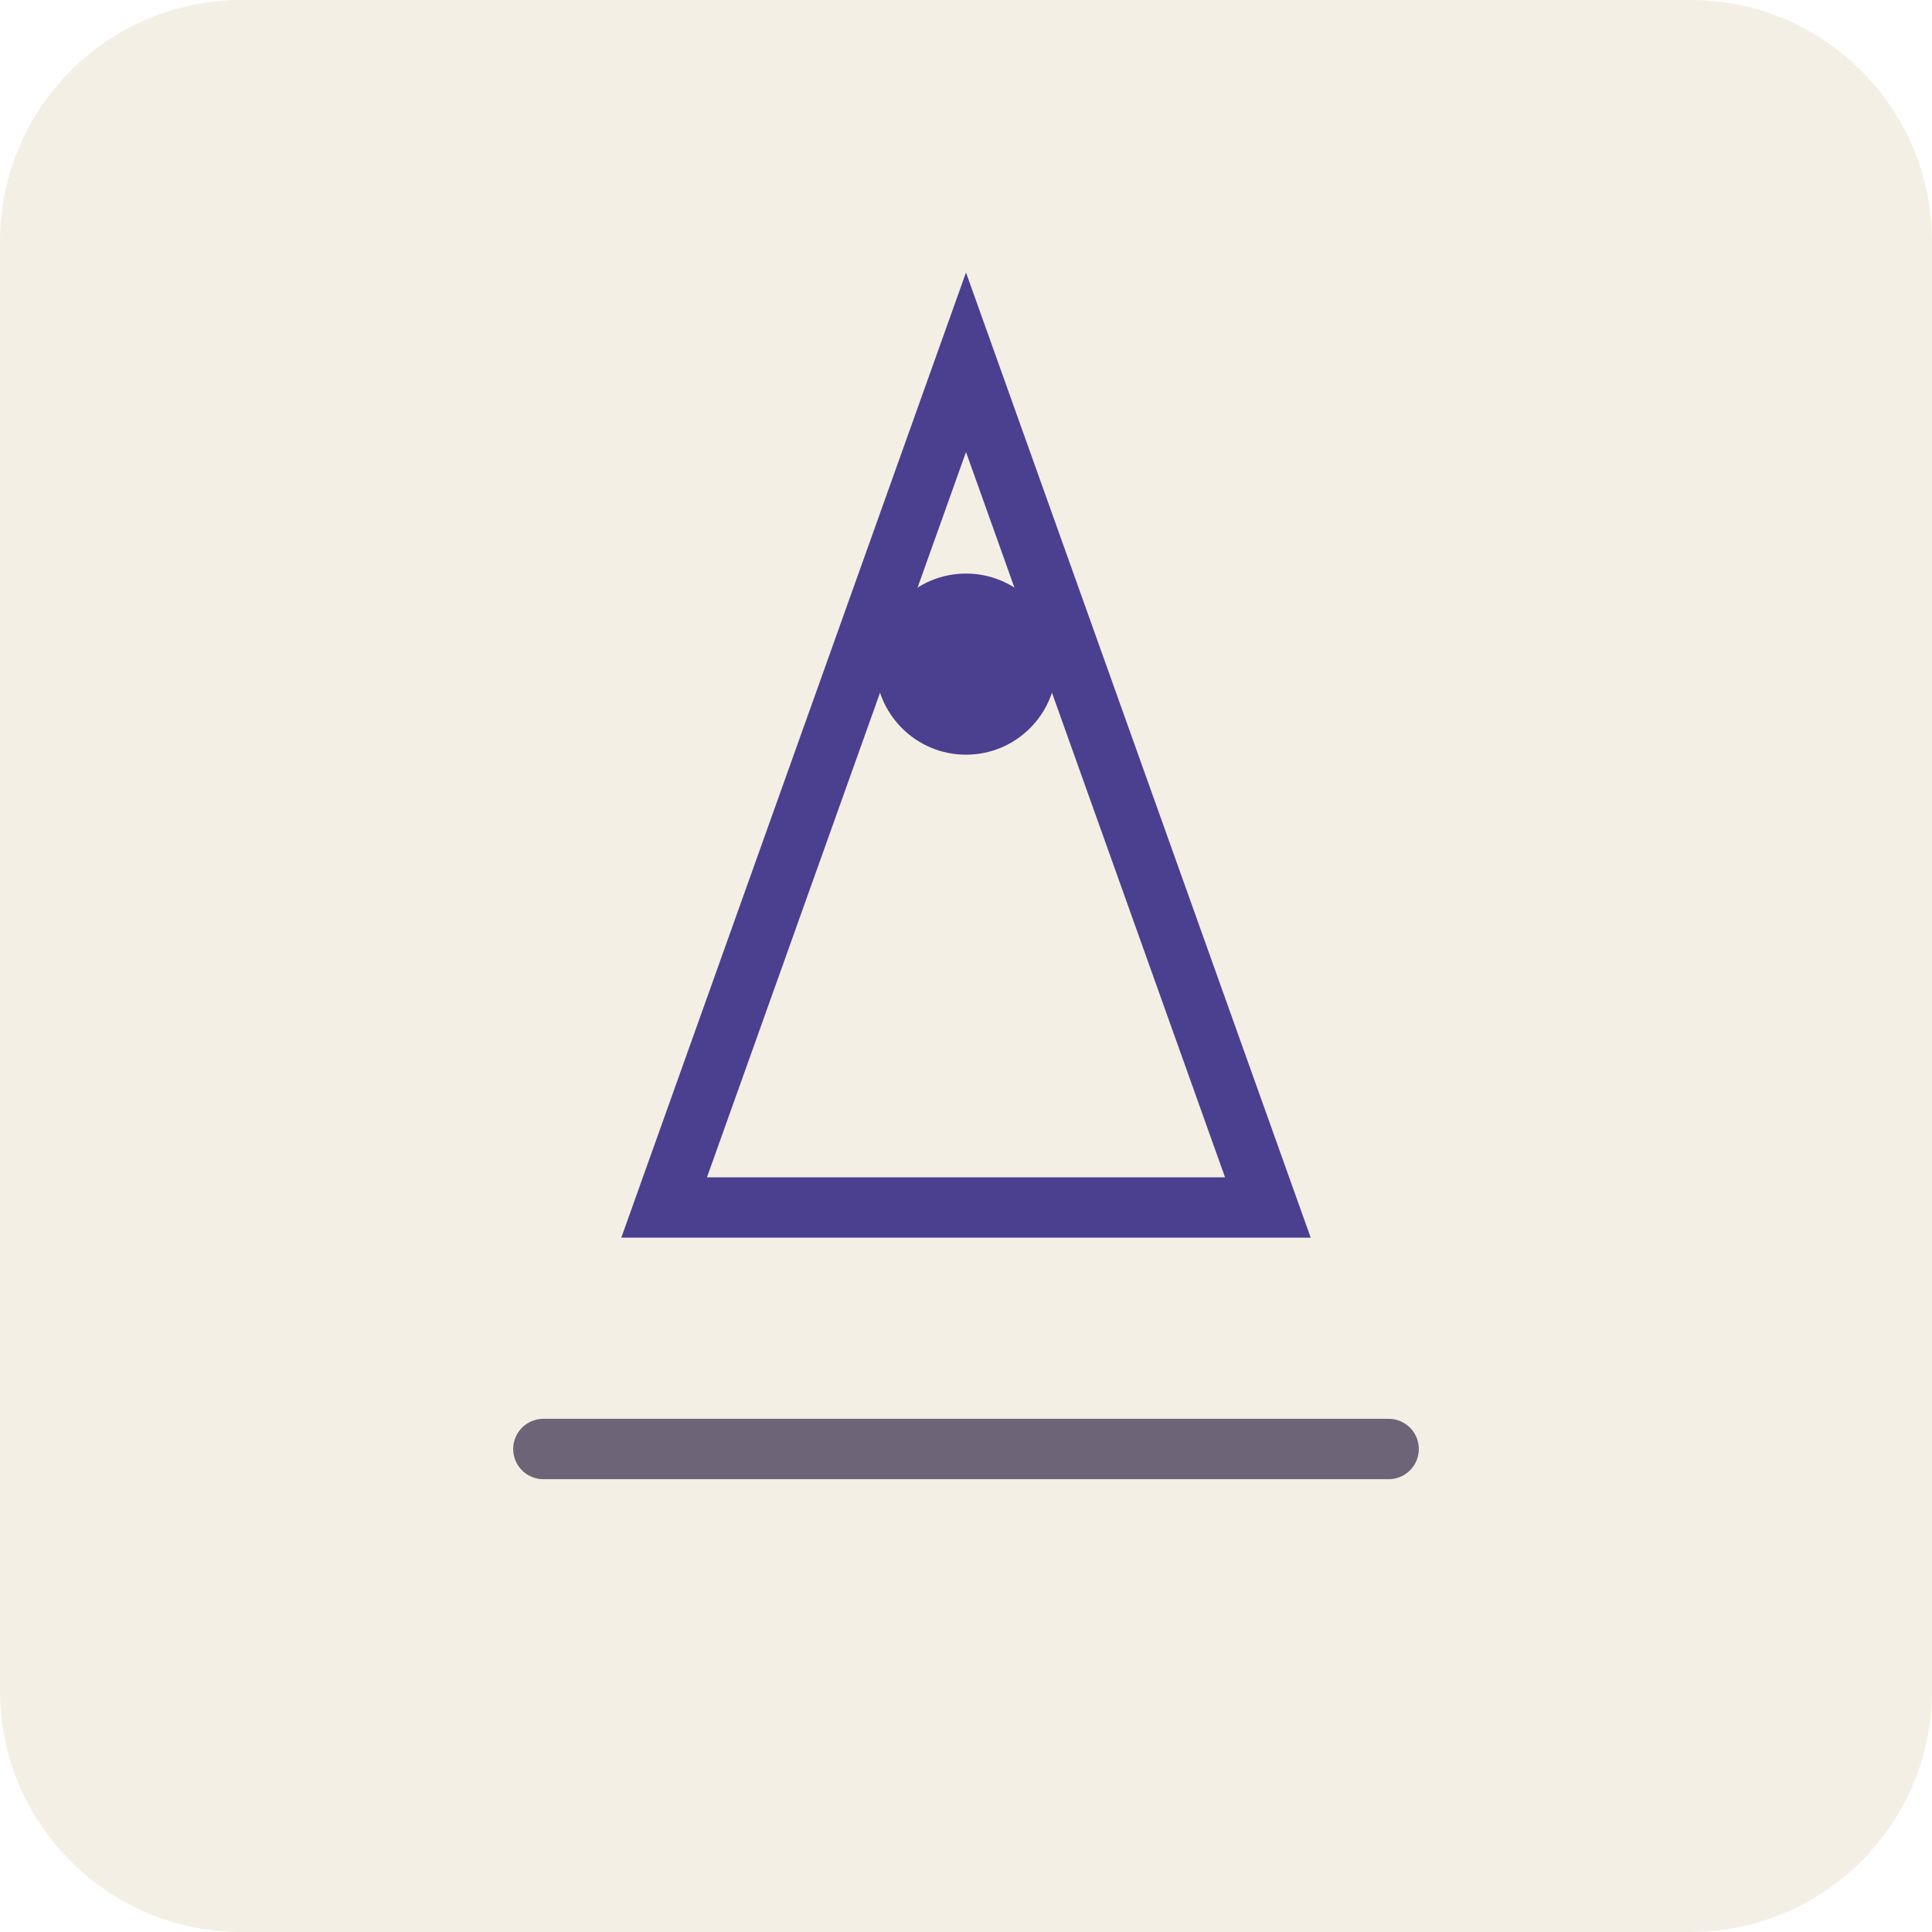
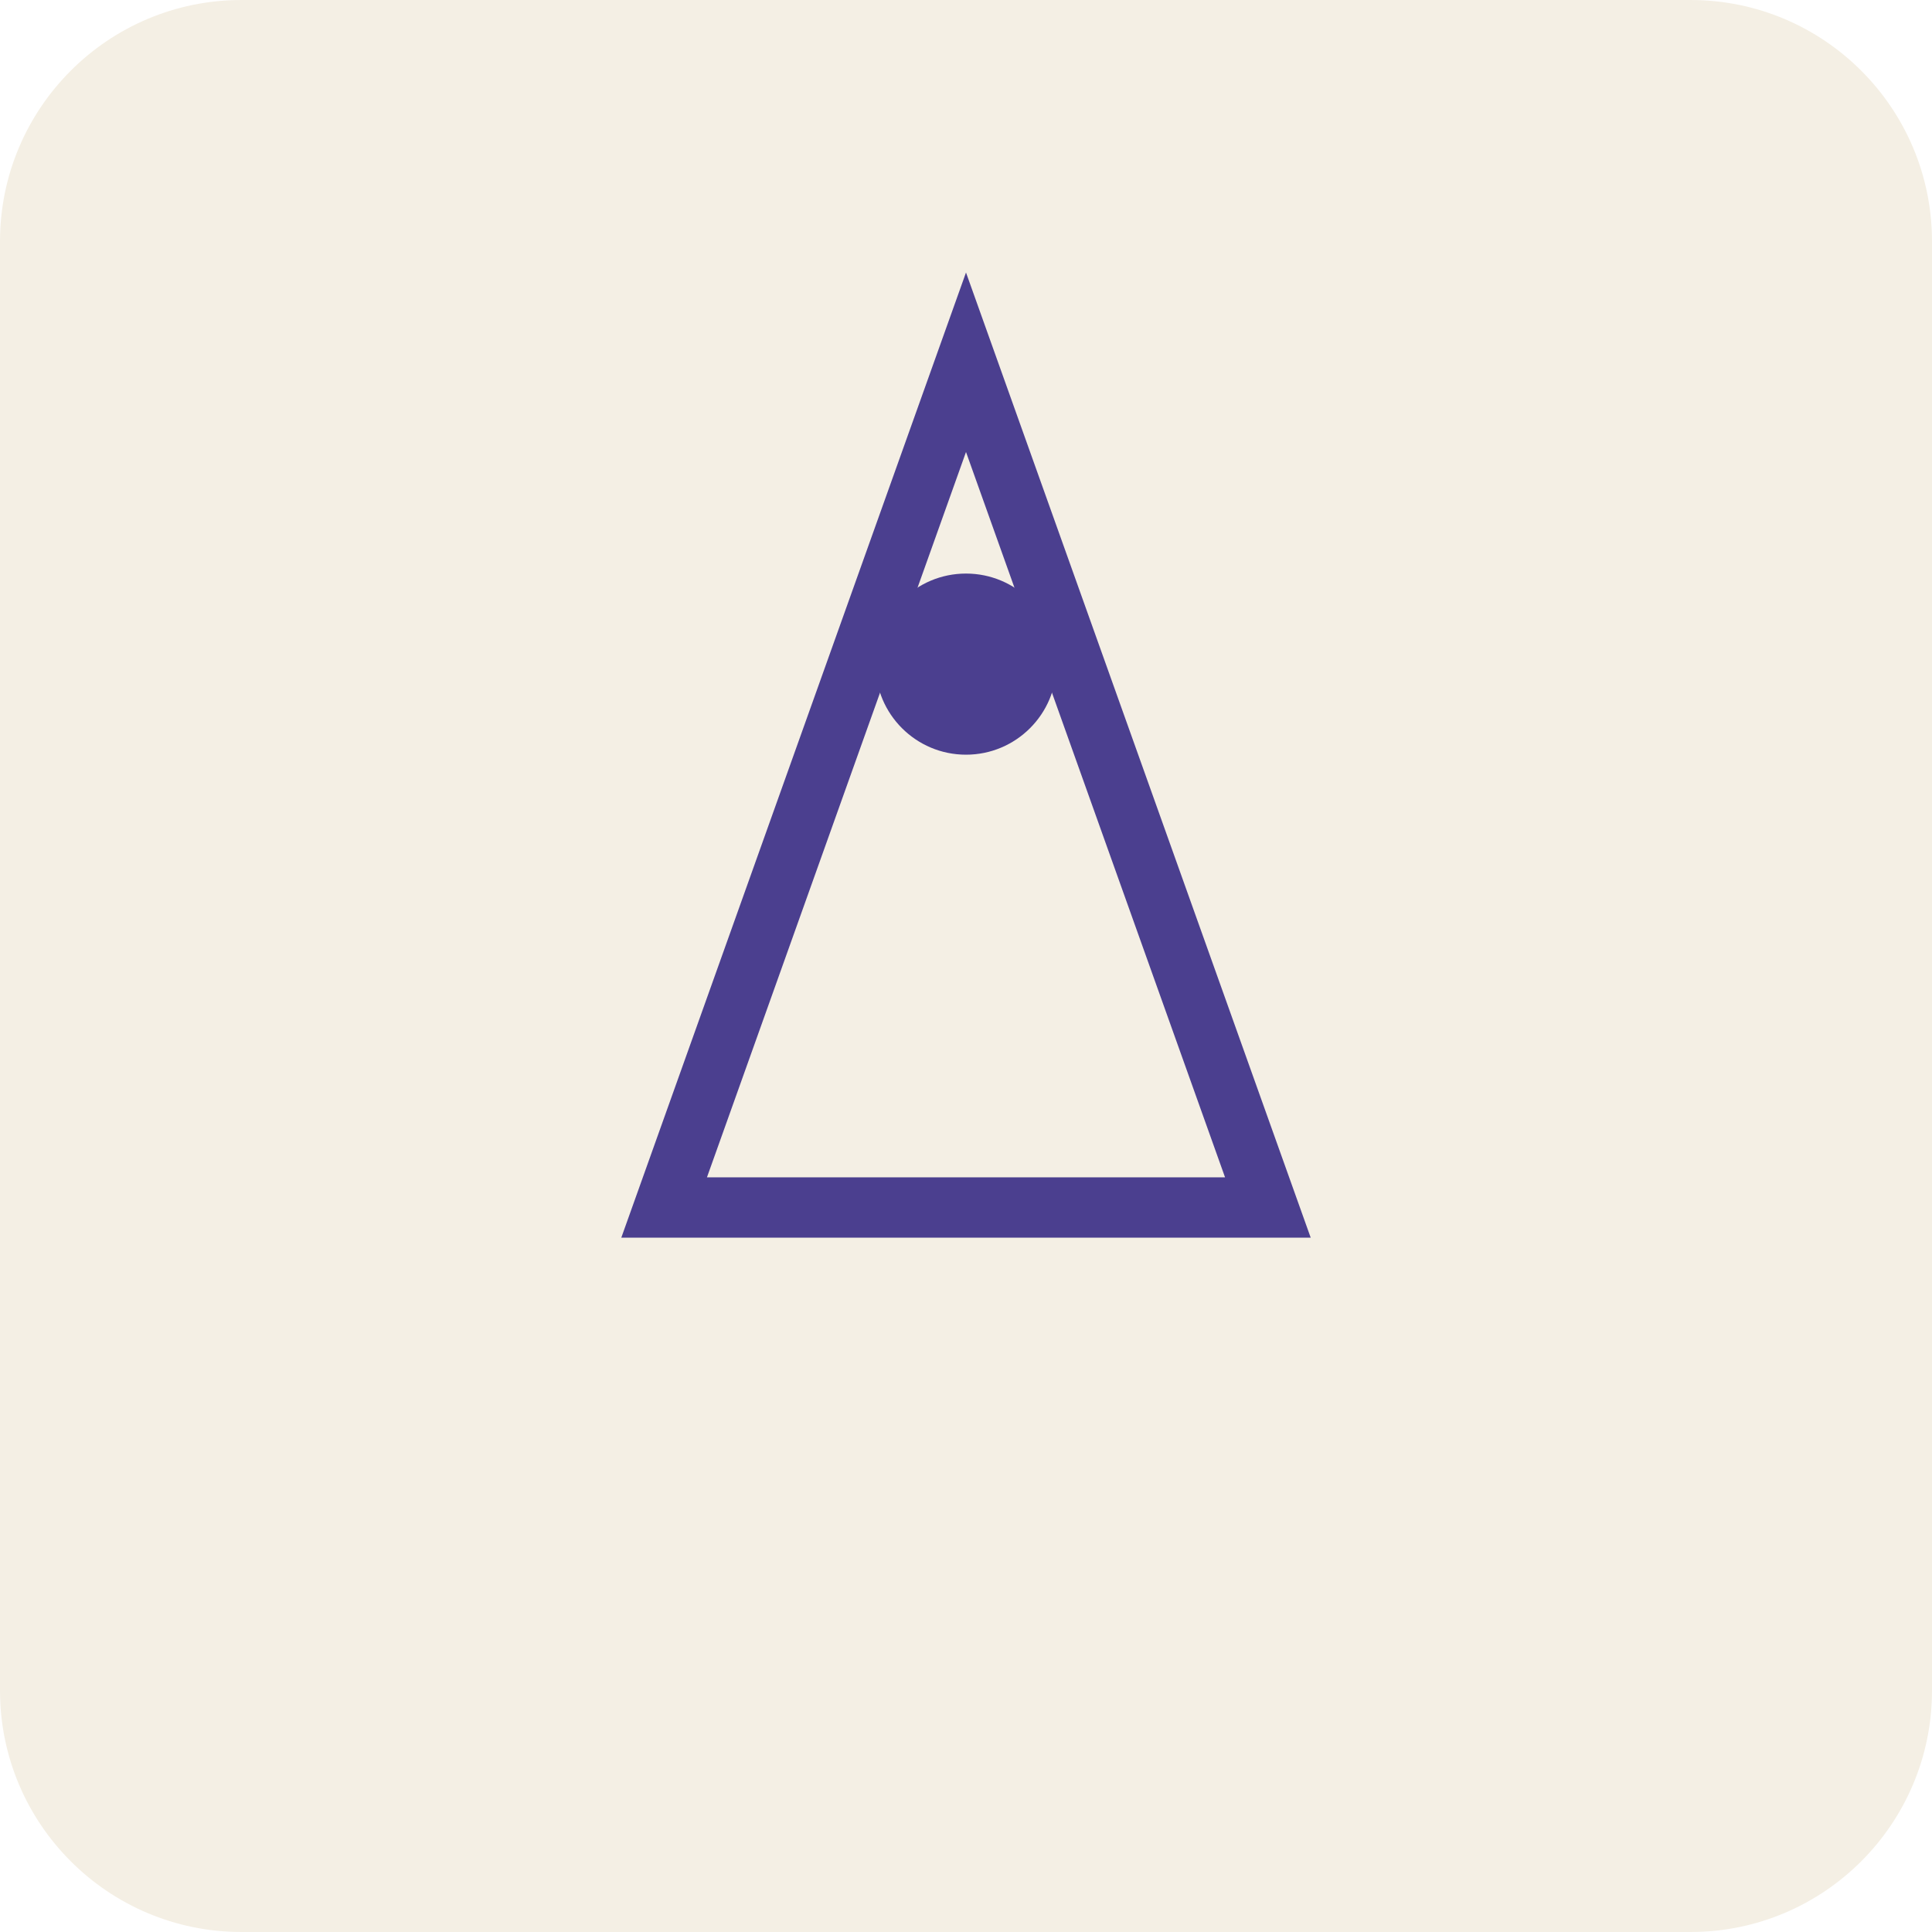
<svg xmlns="http://www.w3.org/2000/svg" viewBox="0 0 64 64">
  <rect width="64" height="64" rx="8" fill="#f4efe4" />
  <path d="M32 12l10 28H22z" fill="none" stroke="#4b3f8f" stroke-width="2" />
  <circle cx="32" cy="22" r="3" fill="#4b3f8f" />
-   <path d="M18 48h28" stroke="#6d6478" stroke-width="2" stroke-linecap="round" />
</svg>
